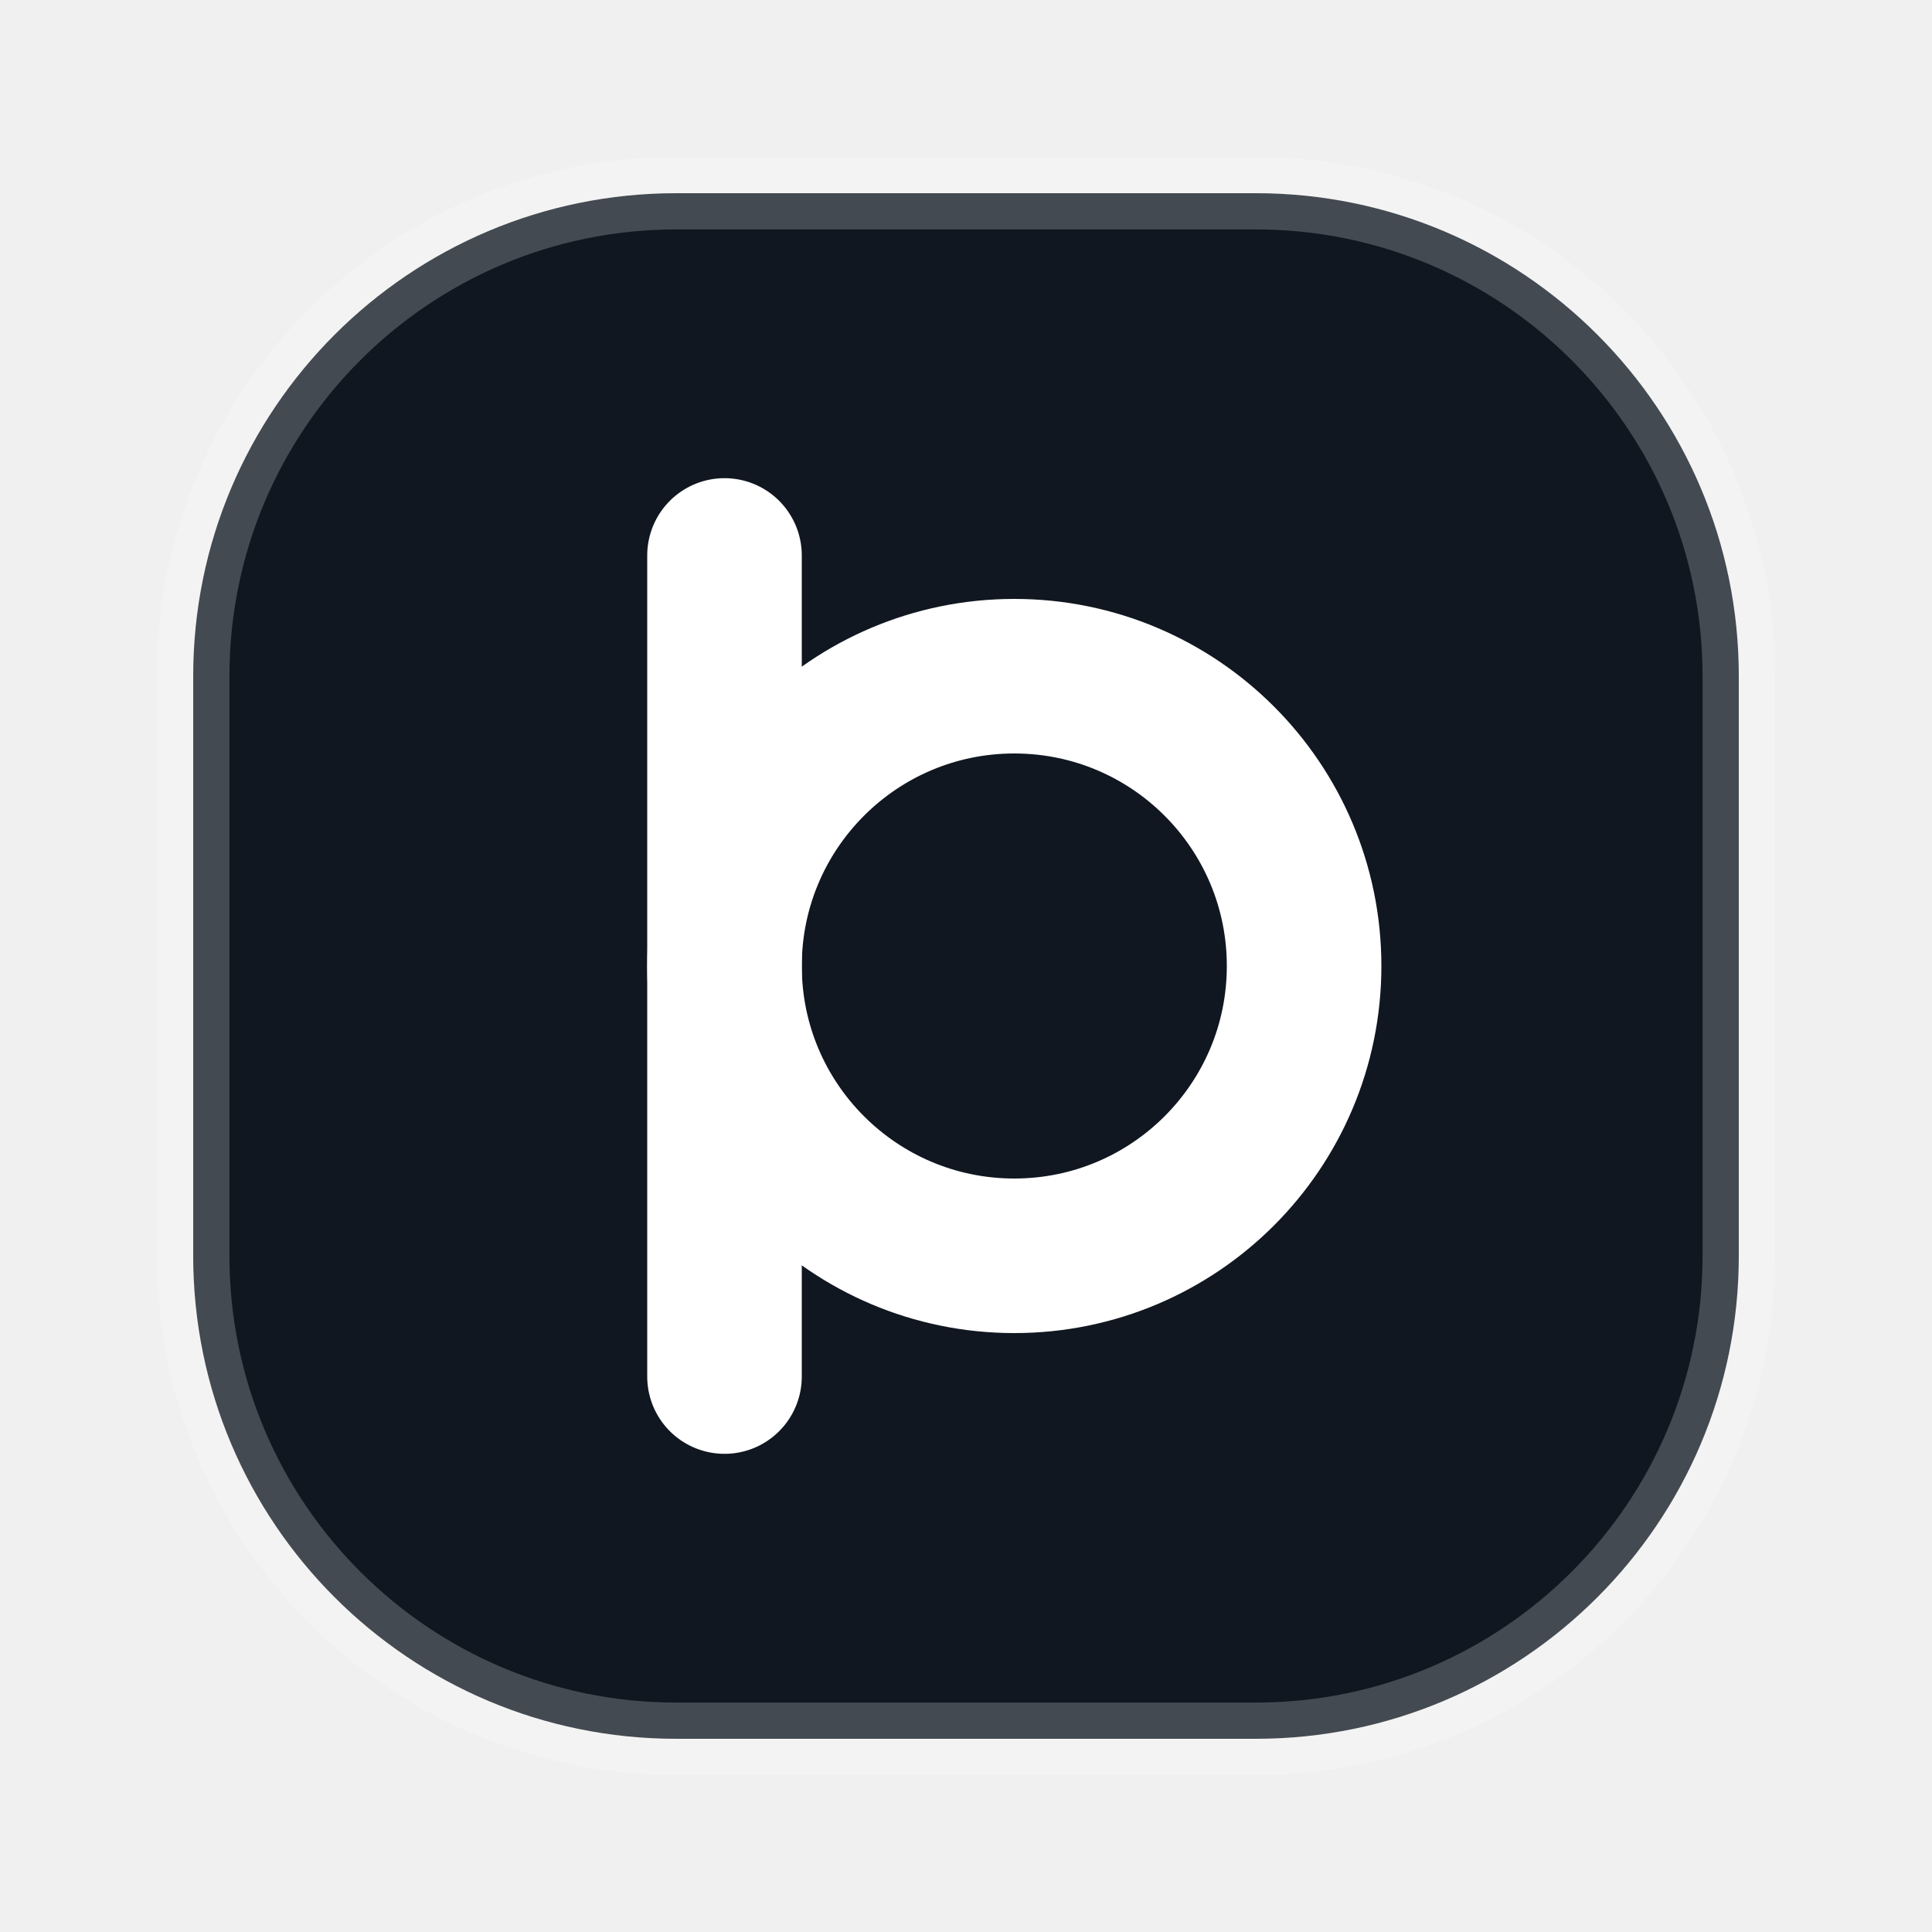
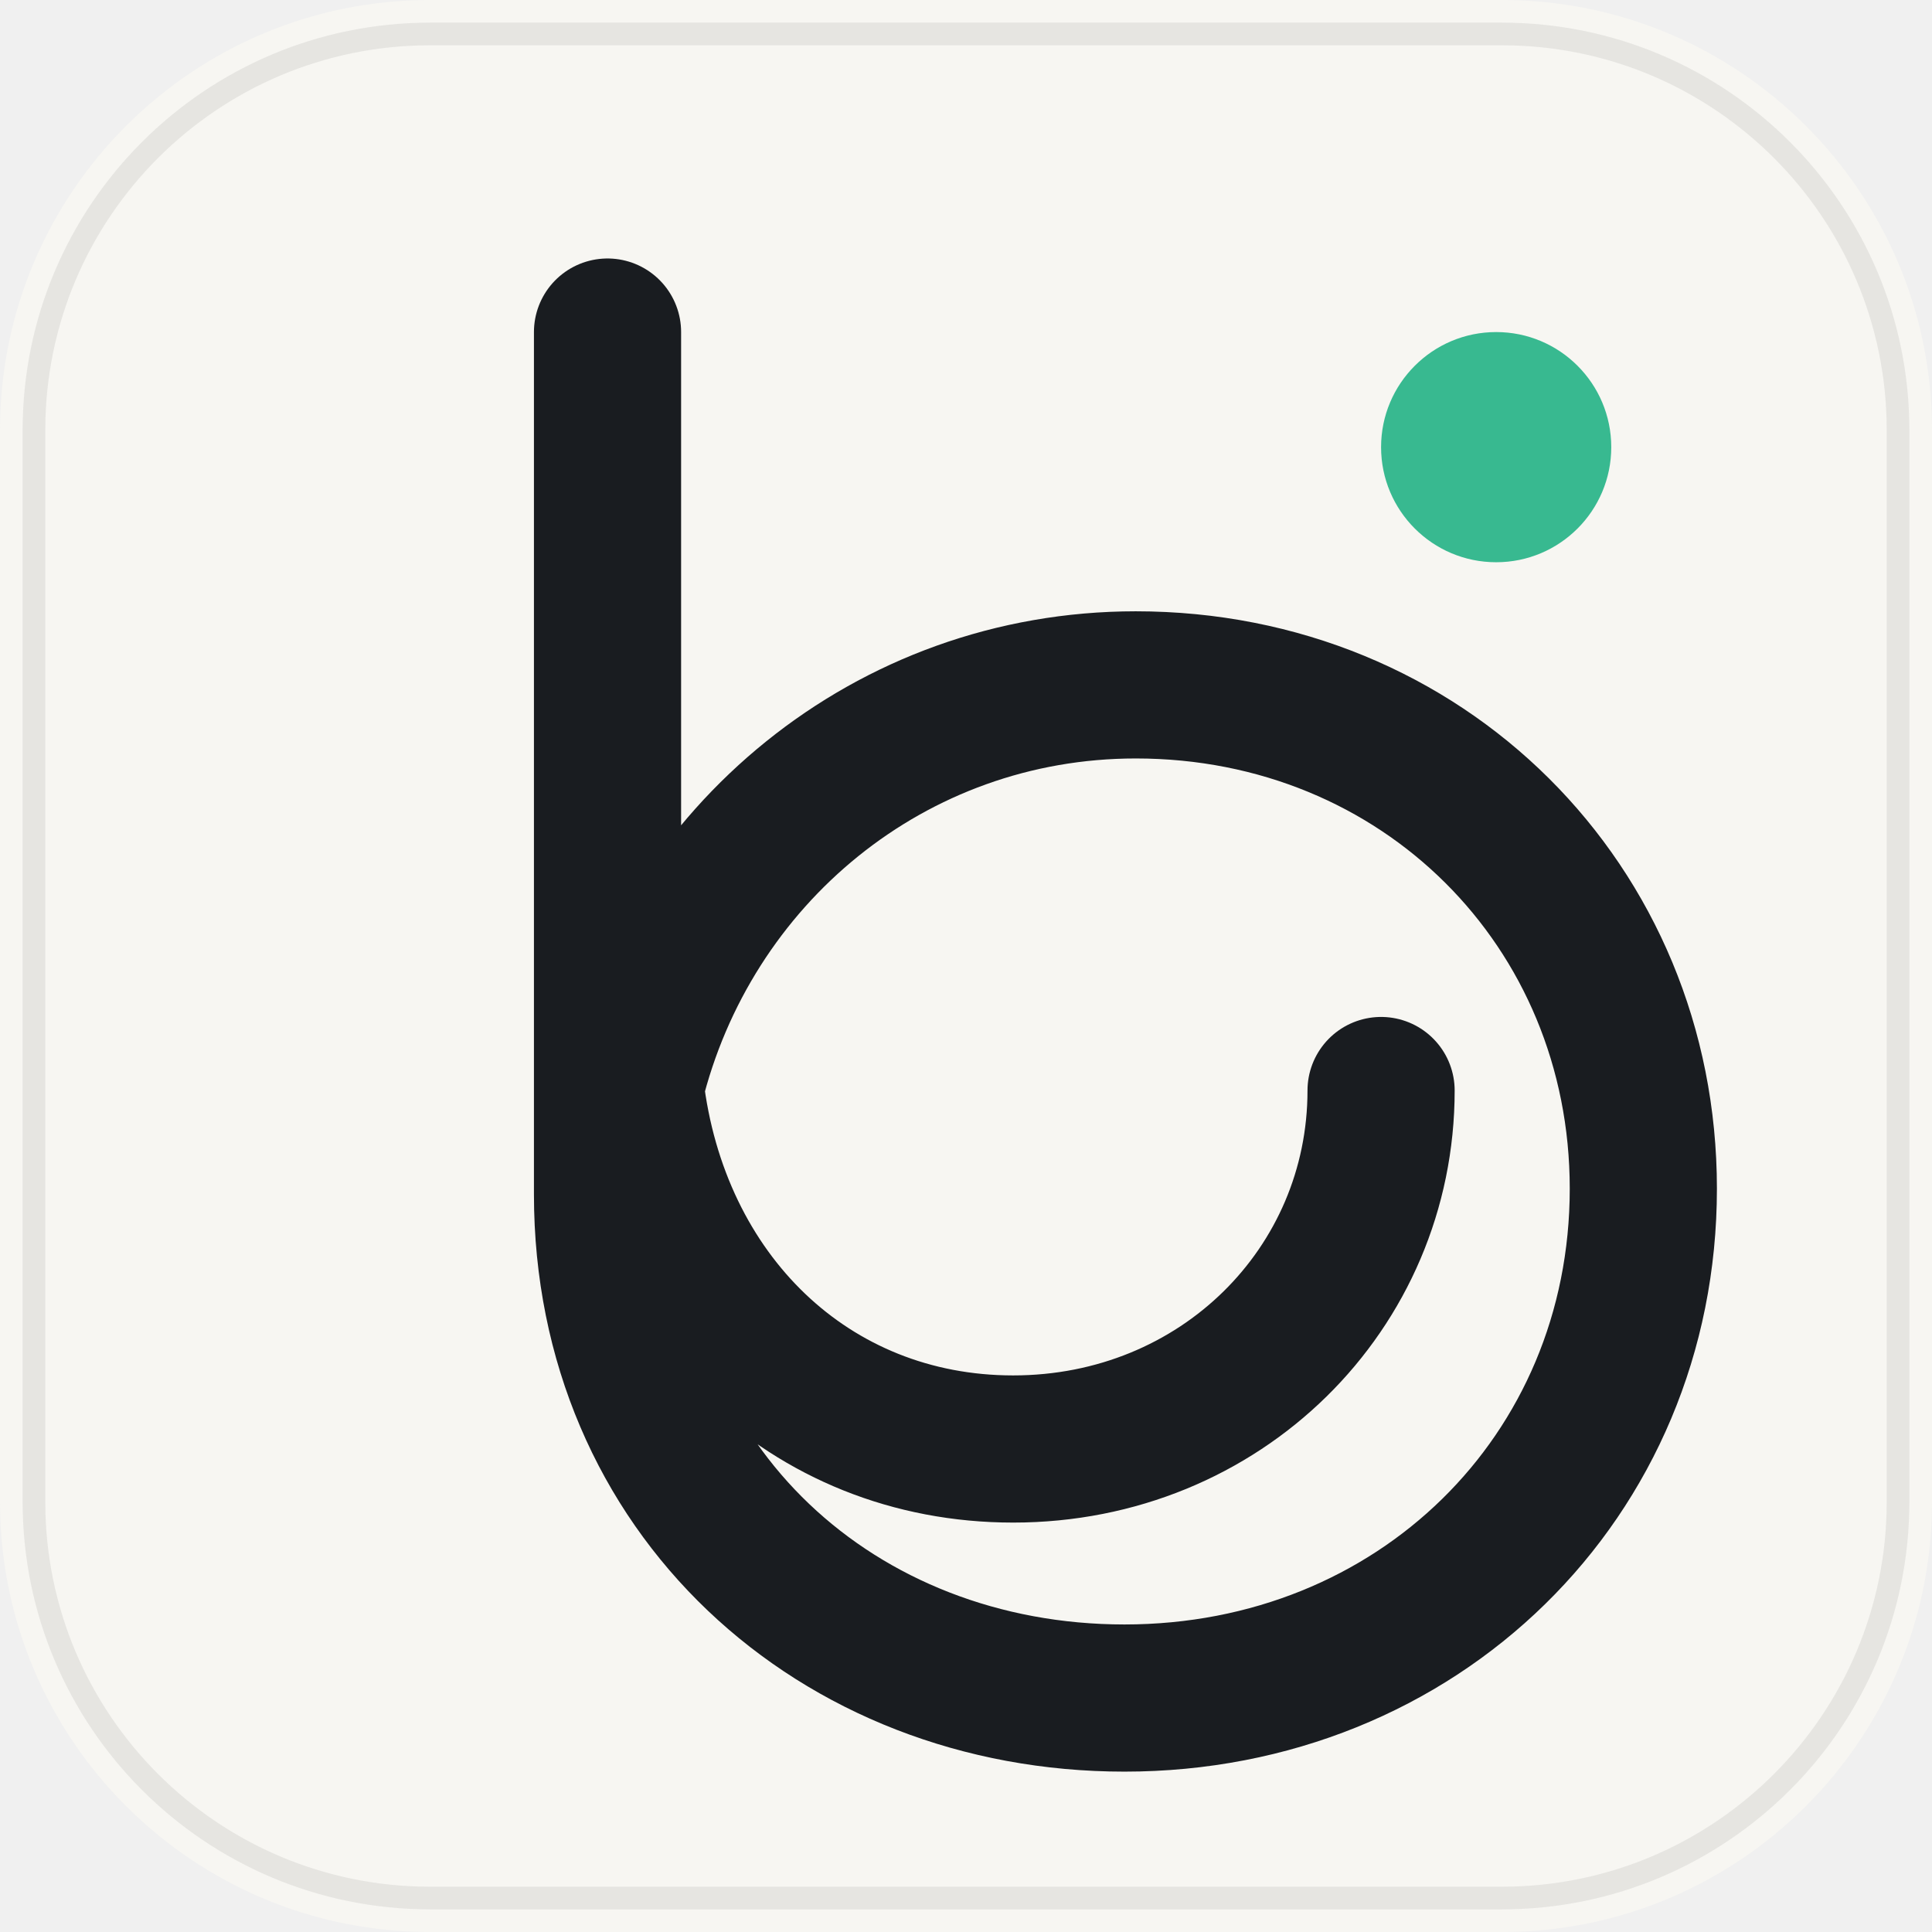
- <svg xmlns="http://www.w3.org/2000/svg" width="1024" height="1024" viewBox="0 0 40 40" fill="none">
-   <rect x="4" y="4" width="32" height="32" rx="10" fill="#101720" />
-   <rect x="4" y="4" width="32" height="32" rx="10" fill="none" stroke="#ffffff" stroke-opacity="0.22" stroke-width="1.5" />
-   <path d="M15 11.5V28.5" stroke="#ffffff" stroke-width="3.2" stroke-linecap="round" />
-   <path d="M15 20C15 16.686 17.686 14 21 14C24.314 14 27 16.686 27 20C27 23.314 24.314 26 21 26C17.686 26 15 23.314 15 20Z" stroke="#ffffff" stroke-width="3.2" stroke-linecap="round" stroke-linejoin="round" fill="none" />
+ <svg xmlns="http://www.w3.org/2000/svg" width="1024" height="1024" viewBox="0 0 1024 1024" fill="none">
+   <rect width="1024" height="1024" rx="228" fill="#F7F6F2" />
+   <rect x="18" y="18" width="988" height="988" rx="210" stroke="#191C20" stroke-opacity="0.08" stroke-width="12" />
+   <path d="M322 176V633C322 790 444 900 596 900C751 900 871 783 871 630C871 480 754 363 602 363C472 363 364 453 334 576C347 688 429 768 537 768C647 768 732 683 732 578" stroke="#191C20" stroke-width="78" stroke-linecap="round" stroke-linejoin="round" />
+   <circle cx="793" cy="237" r="61" fill="#38B990" />
</svg>
